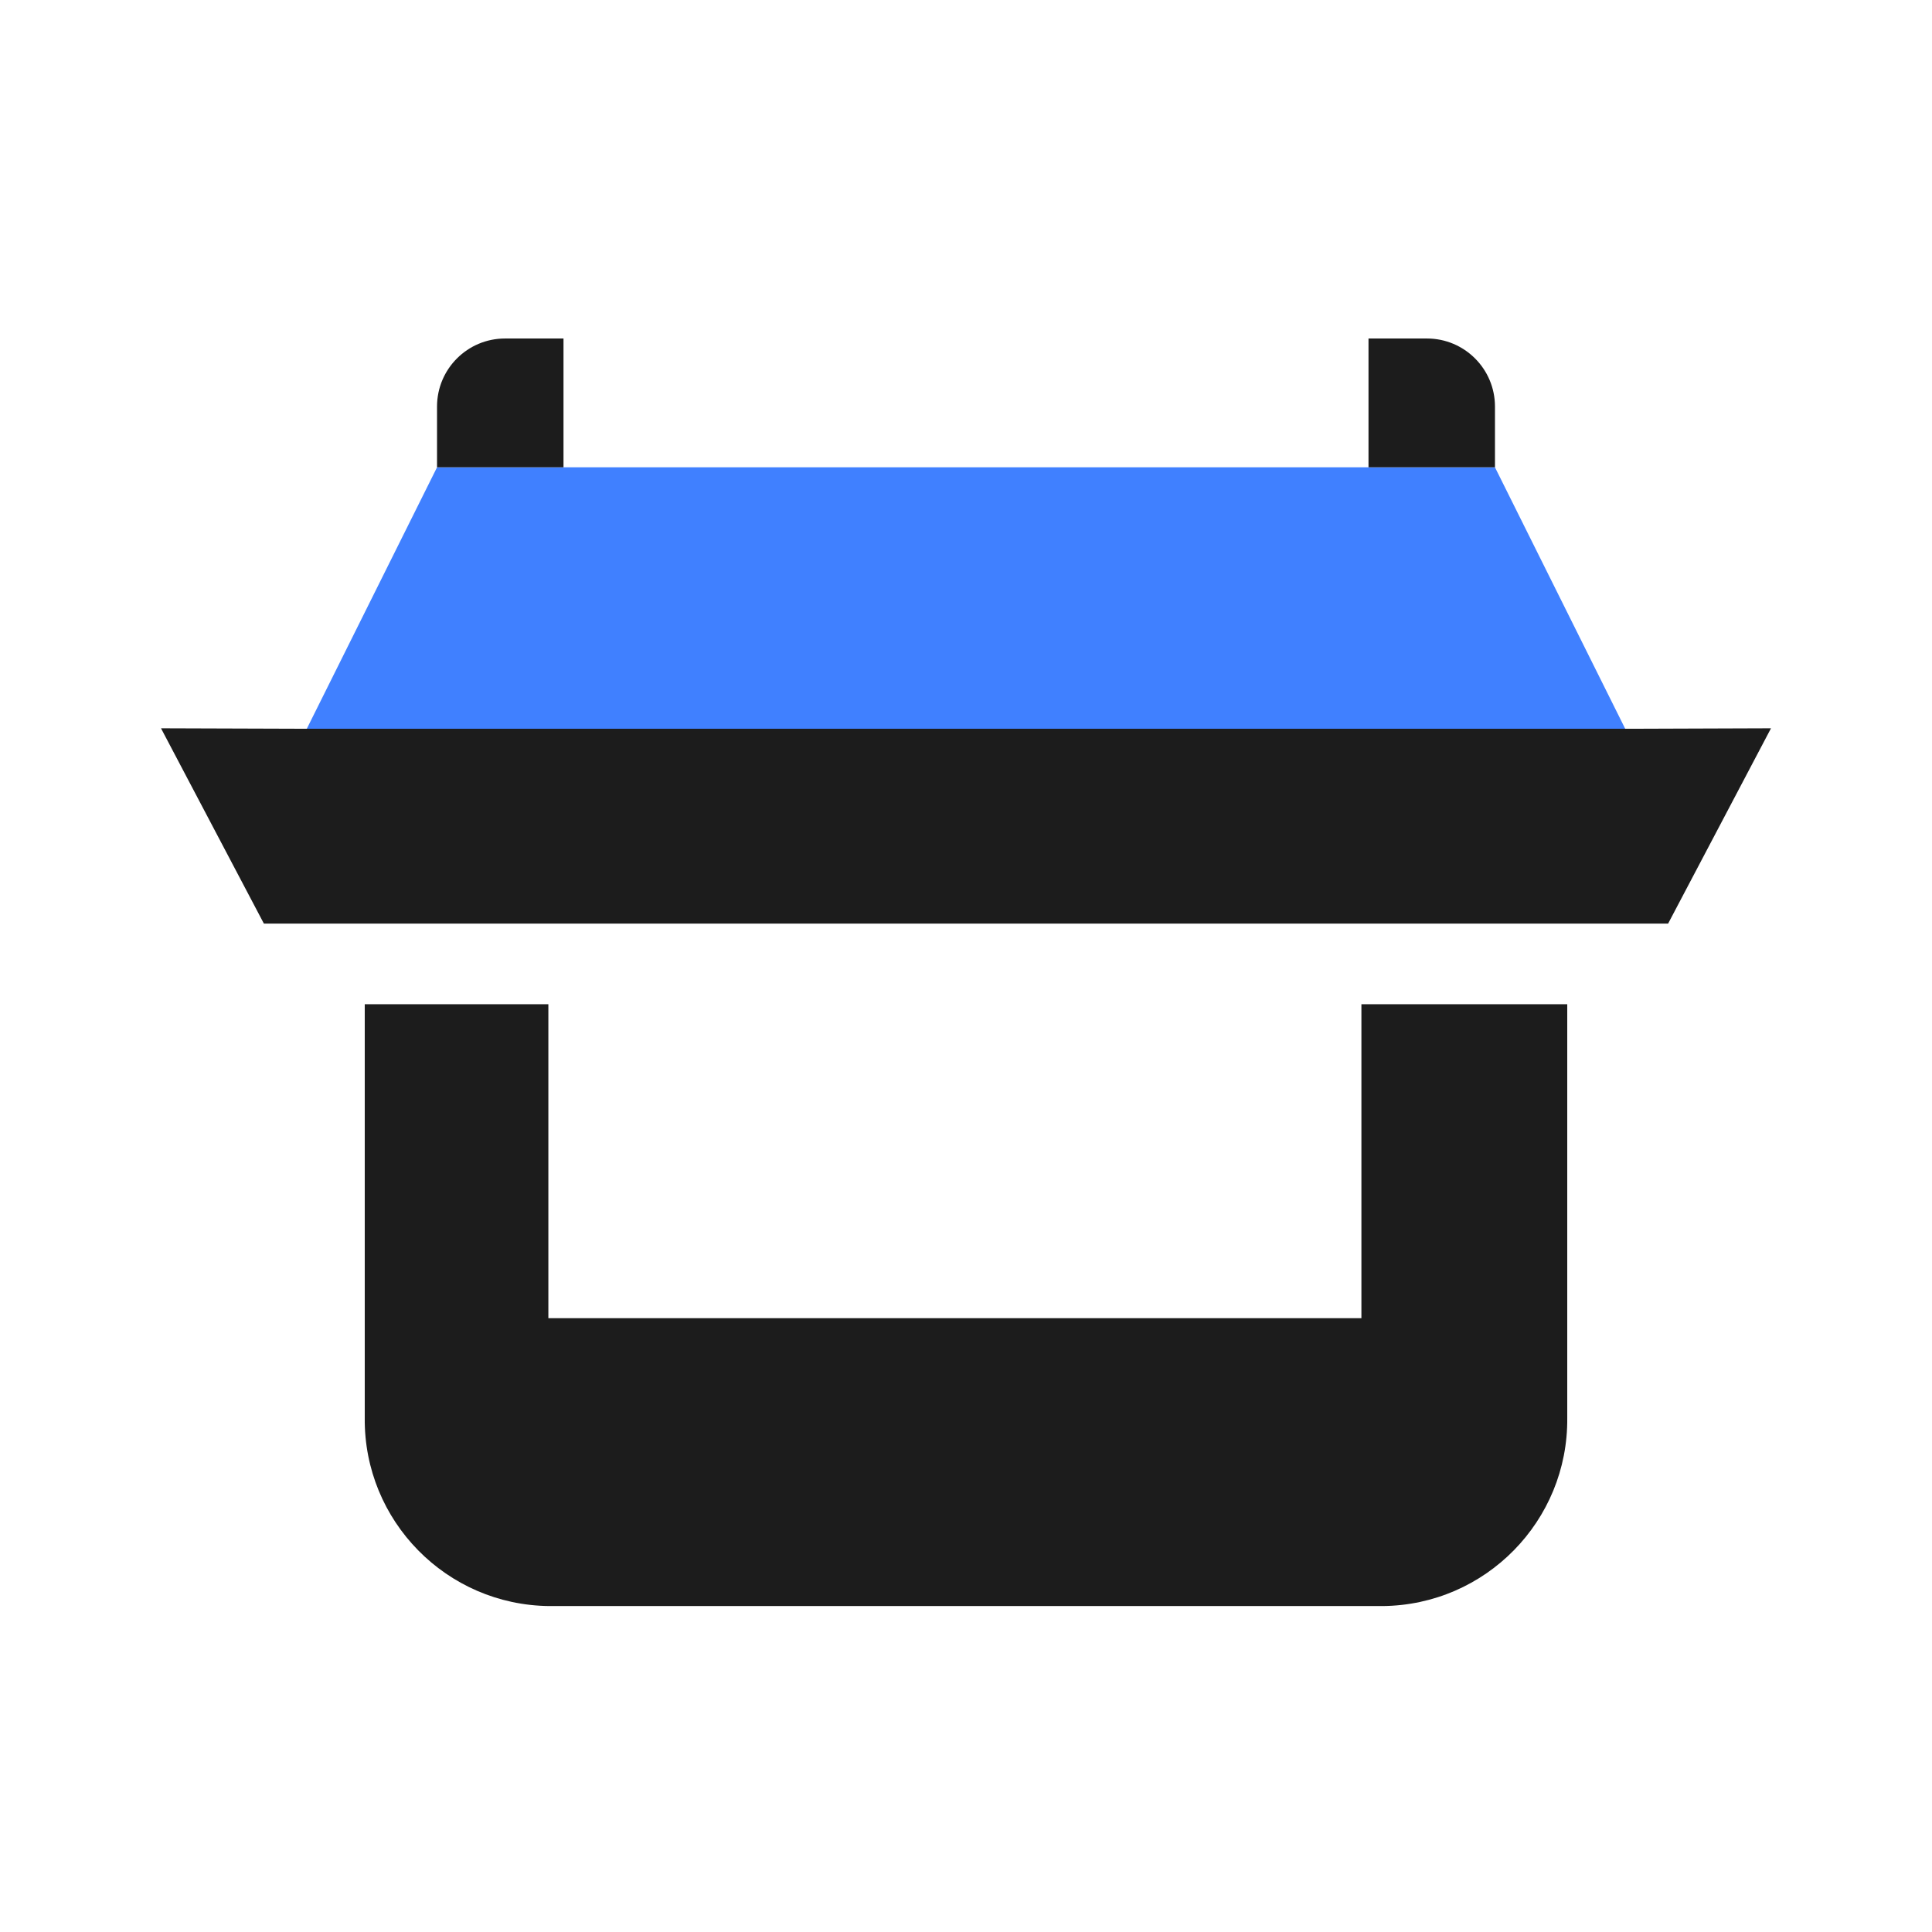
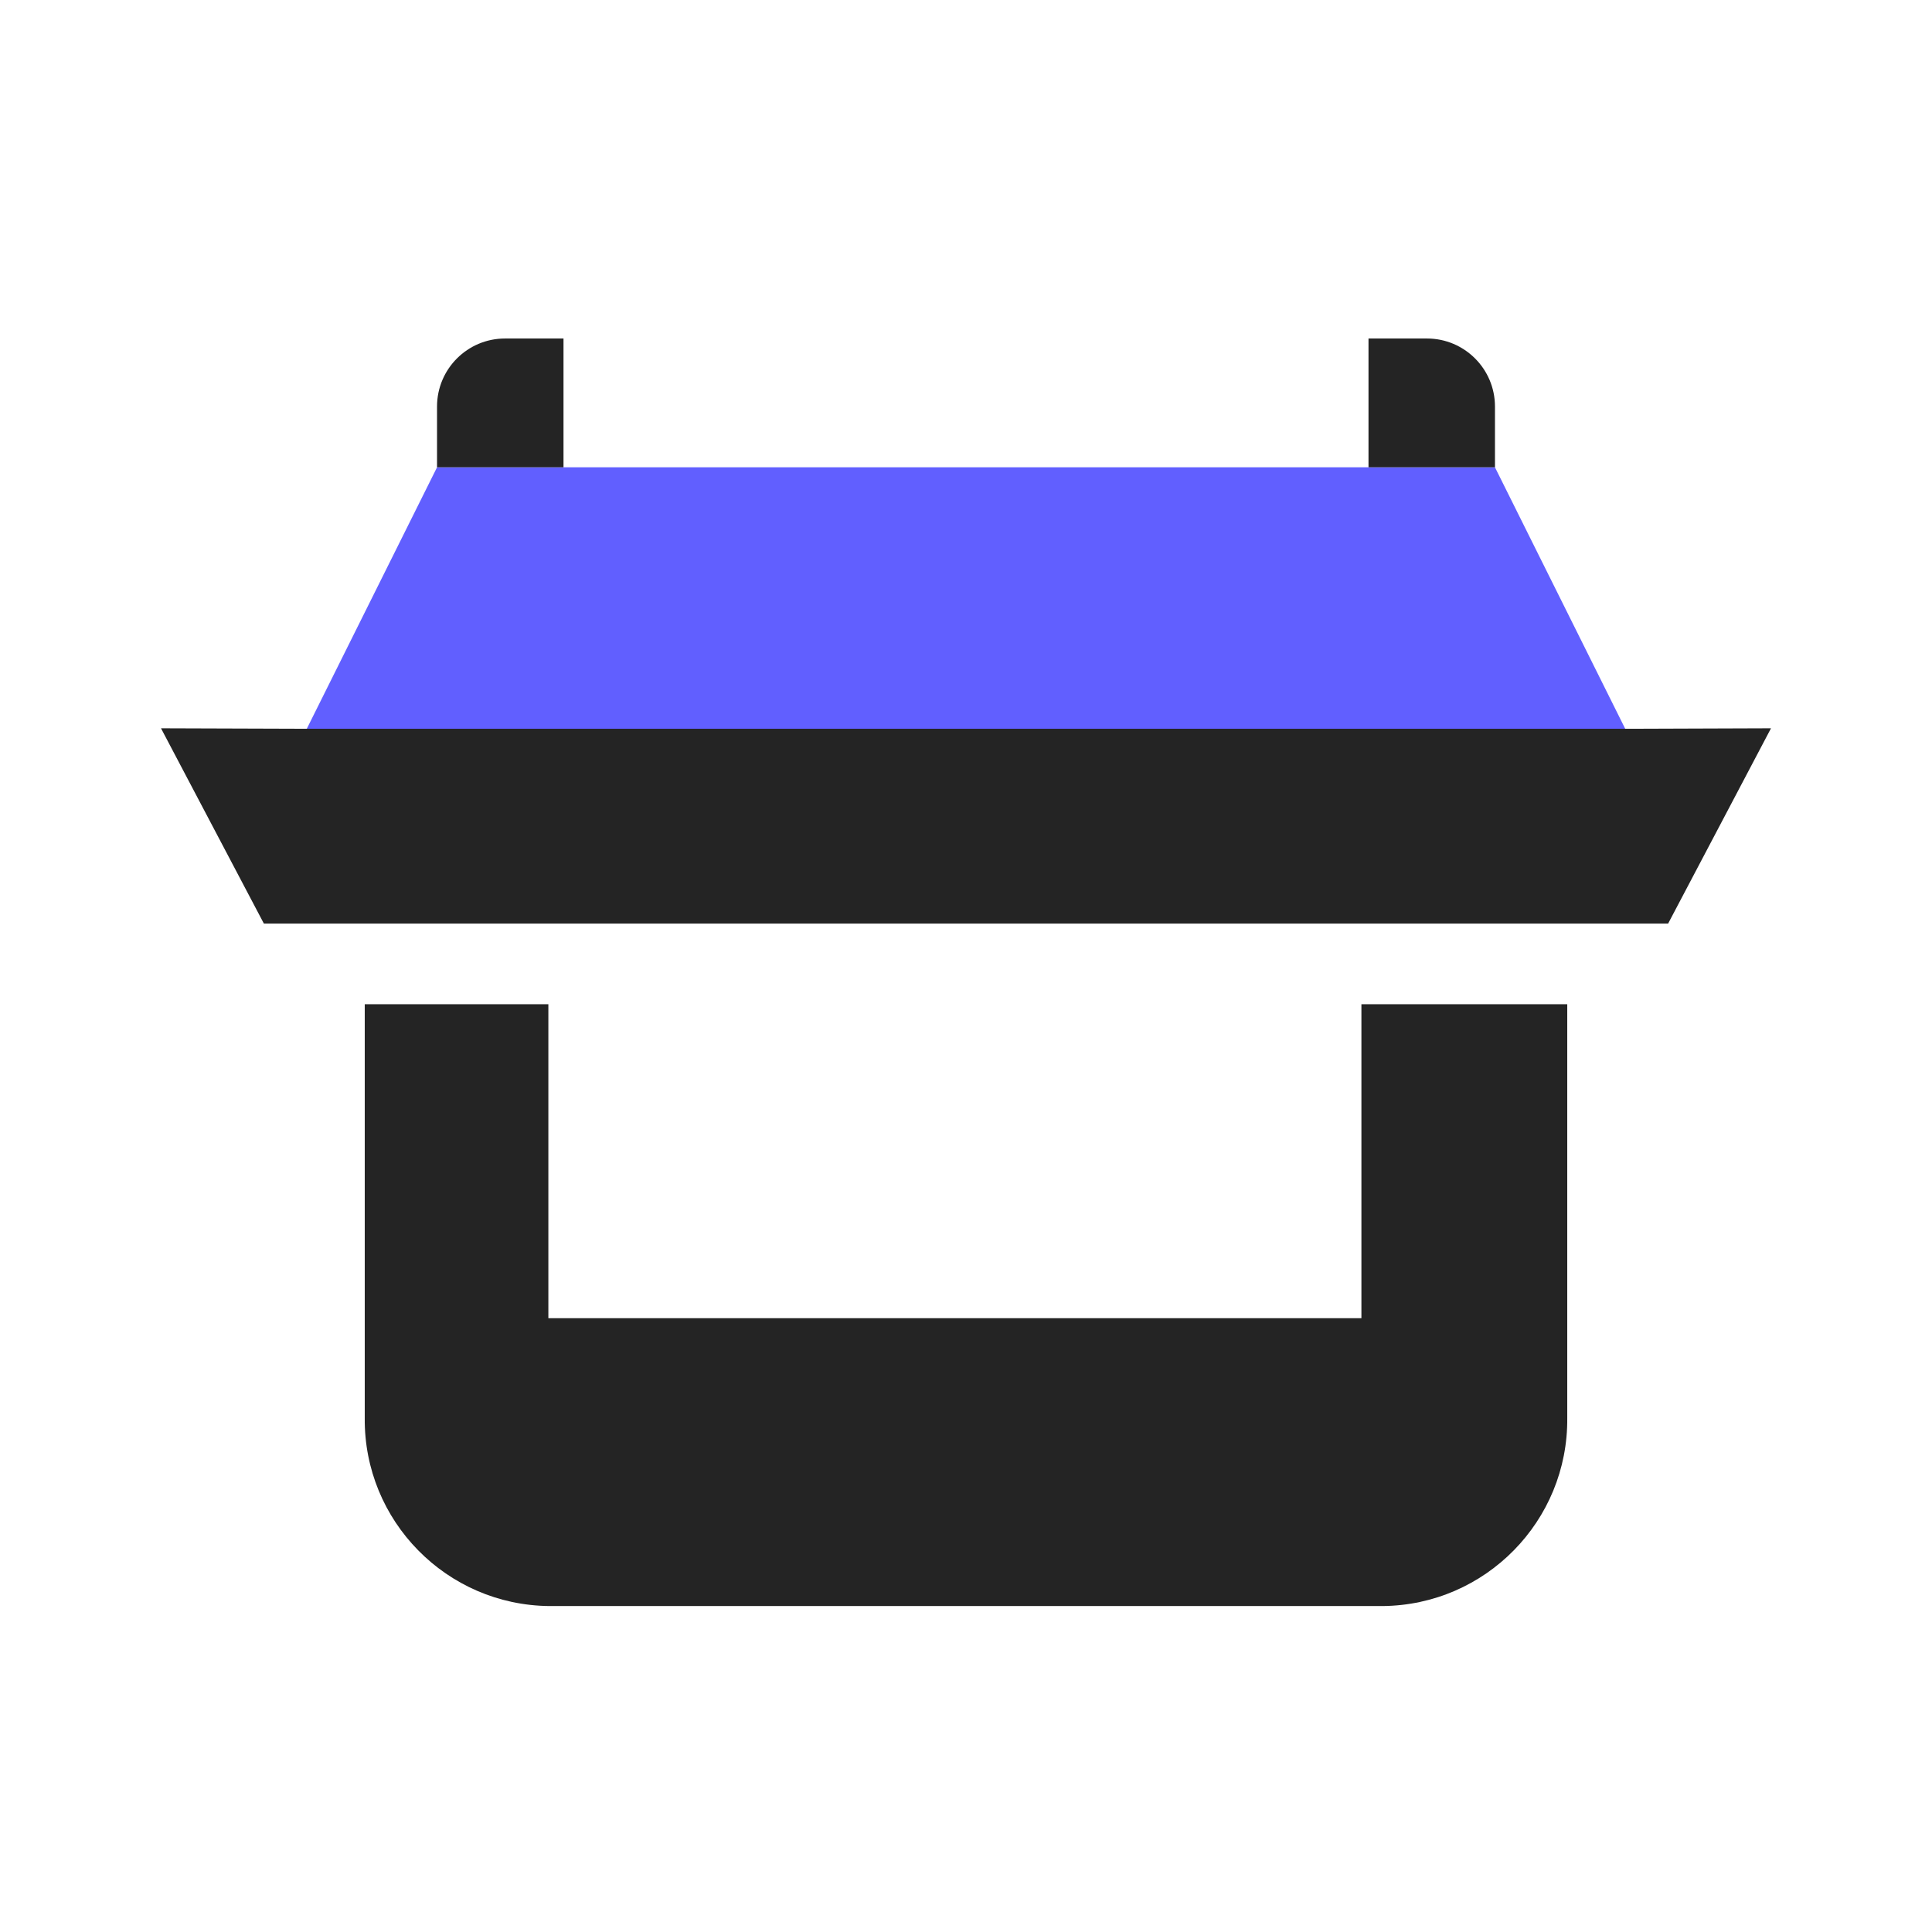
<svg xmlns="http://www.w3.org/2000/svg" id="图层_1" data-name="图层 1" viewBox="0 0 240 240">
-   <defs>
-     <style>.cls-1{fill:#1c1c1c;}.cls-2{fill:#4080ff;}</style>
-   </defs>
-   <polygon class="cls-2" points="185.71 58.05 120 58.05 54.29 58.05 38.11 90.53 201.89 90.53 185.71 58.05" />
-   <path class="cls-1" d="M169.12,163.75h-101v-39H45.31v51.4a23.15,23.15,0,0,0,22.94,23.36h103.5a23.15,23.15,0,0,0,22.94-23.36v-51.4H169.12Z" />
-   <path class="cls-1" d="M54.29,50.49v7.56H70v-16H62.74A8.45,8.45,0,0,0,54.29,50.49Z" />
-   <path class="cls-1" d="M170,42.05v16h15.71V50.49a8.45,8.45,0,0,0-8.45-8.44Z" />
-   <polygon class="cls-1" points="201.89 90.53 38.11 90.53 20 90.47 32.78 114.73 120 114.73 207.22 114.73 220 90.47 202.71 90.53 201.89 90.53" />
+   <polygon points="185.71 58.05 120 58.05 54.29 58.05 38.11 90.53 201.89 90.53 185.71 58.05" style="fill: #615fff" />
+   <path d="M169.12,163.75h-101v-39H45.31v51.4a23.15,23.15,0,0,0,22.94,23.36h103.5a23.15,23.15,0,0,0,22.94-23.36v-51.4H169.12Z" style="fill: #242424" />
+   <path d="M54.29,50.49v7.56H70v-16H62.74A8.45,8.45,0,0,0,54.29,50.49Z" style="fill: #242424" />
+   <path d="M170,42.05v16h15.71V50.49a8.45,8.45,0,0,0-8.45-8.44Z" style="fill: #242424" />
+   <polygon points="201.89 90.53 38.11 90.53 20 90.47 32.78 114.73 120 114.73 207.22 114.73 220 90.47 202.71 90.53 201.89 90.53" style="fill: #242424" />
</svg>
